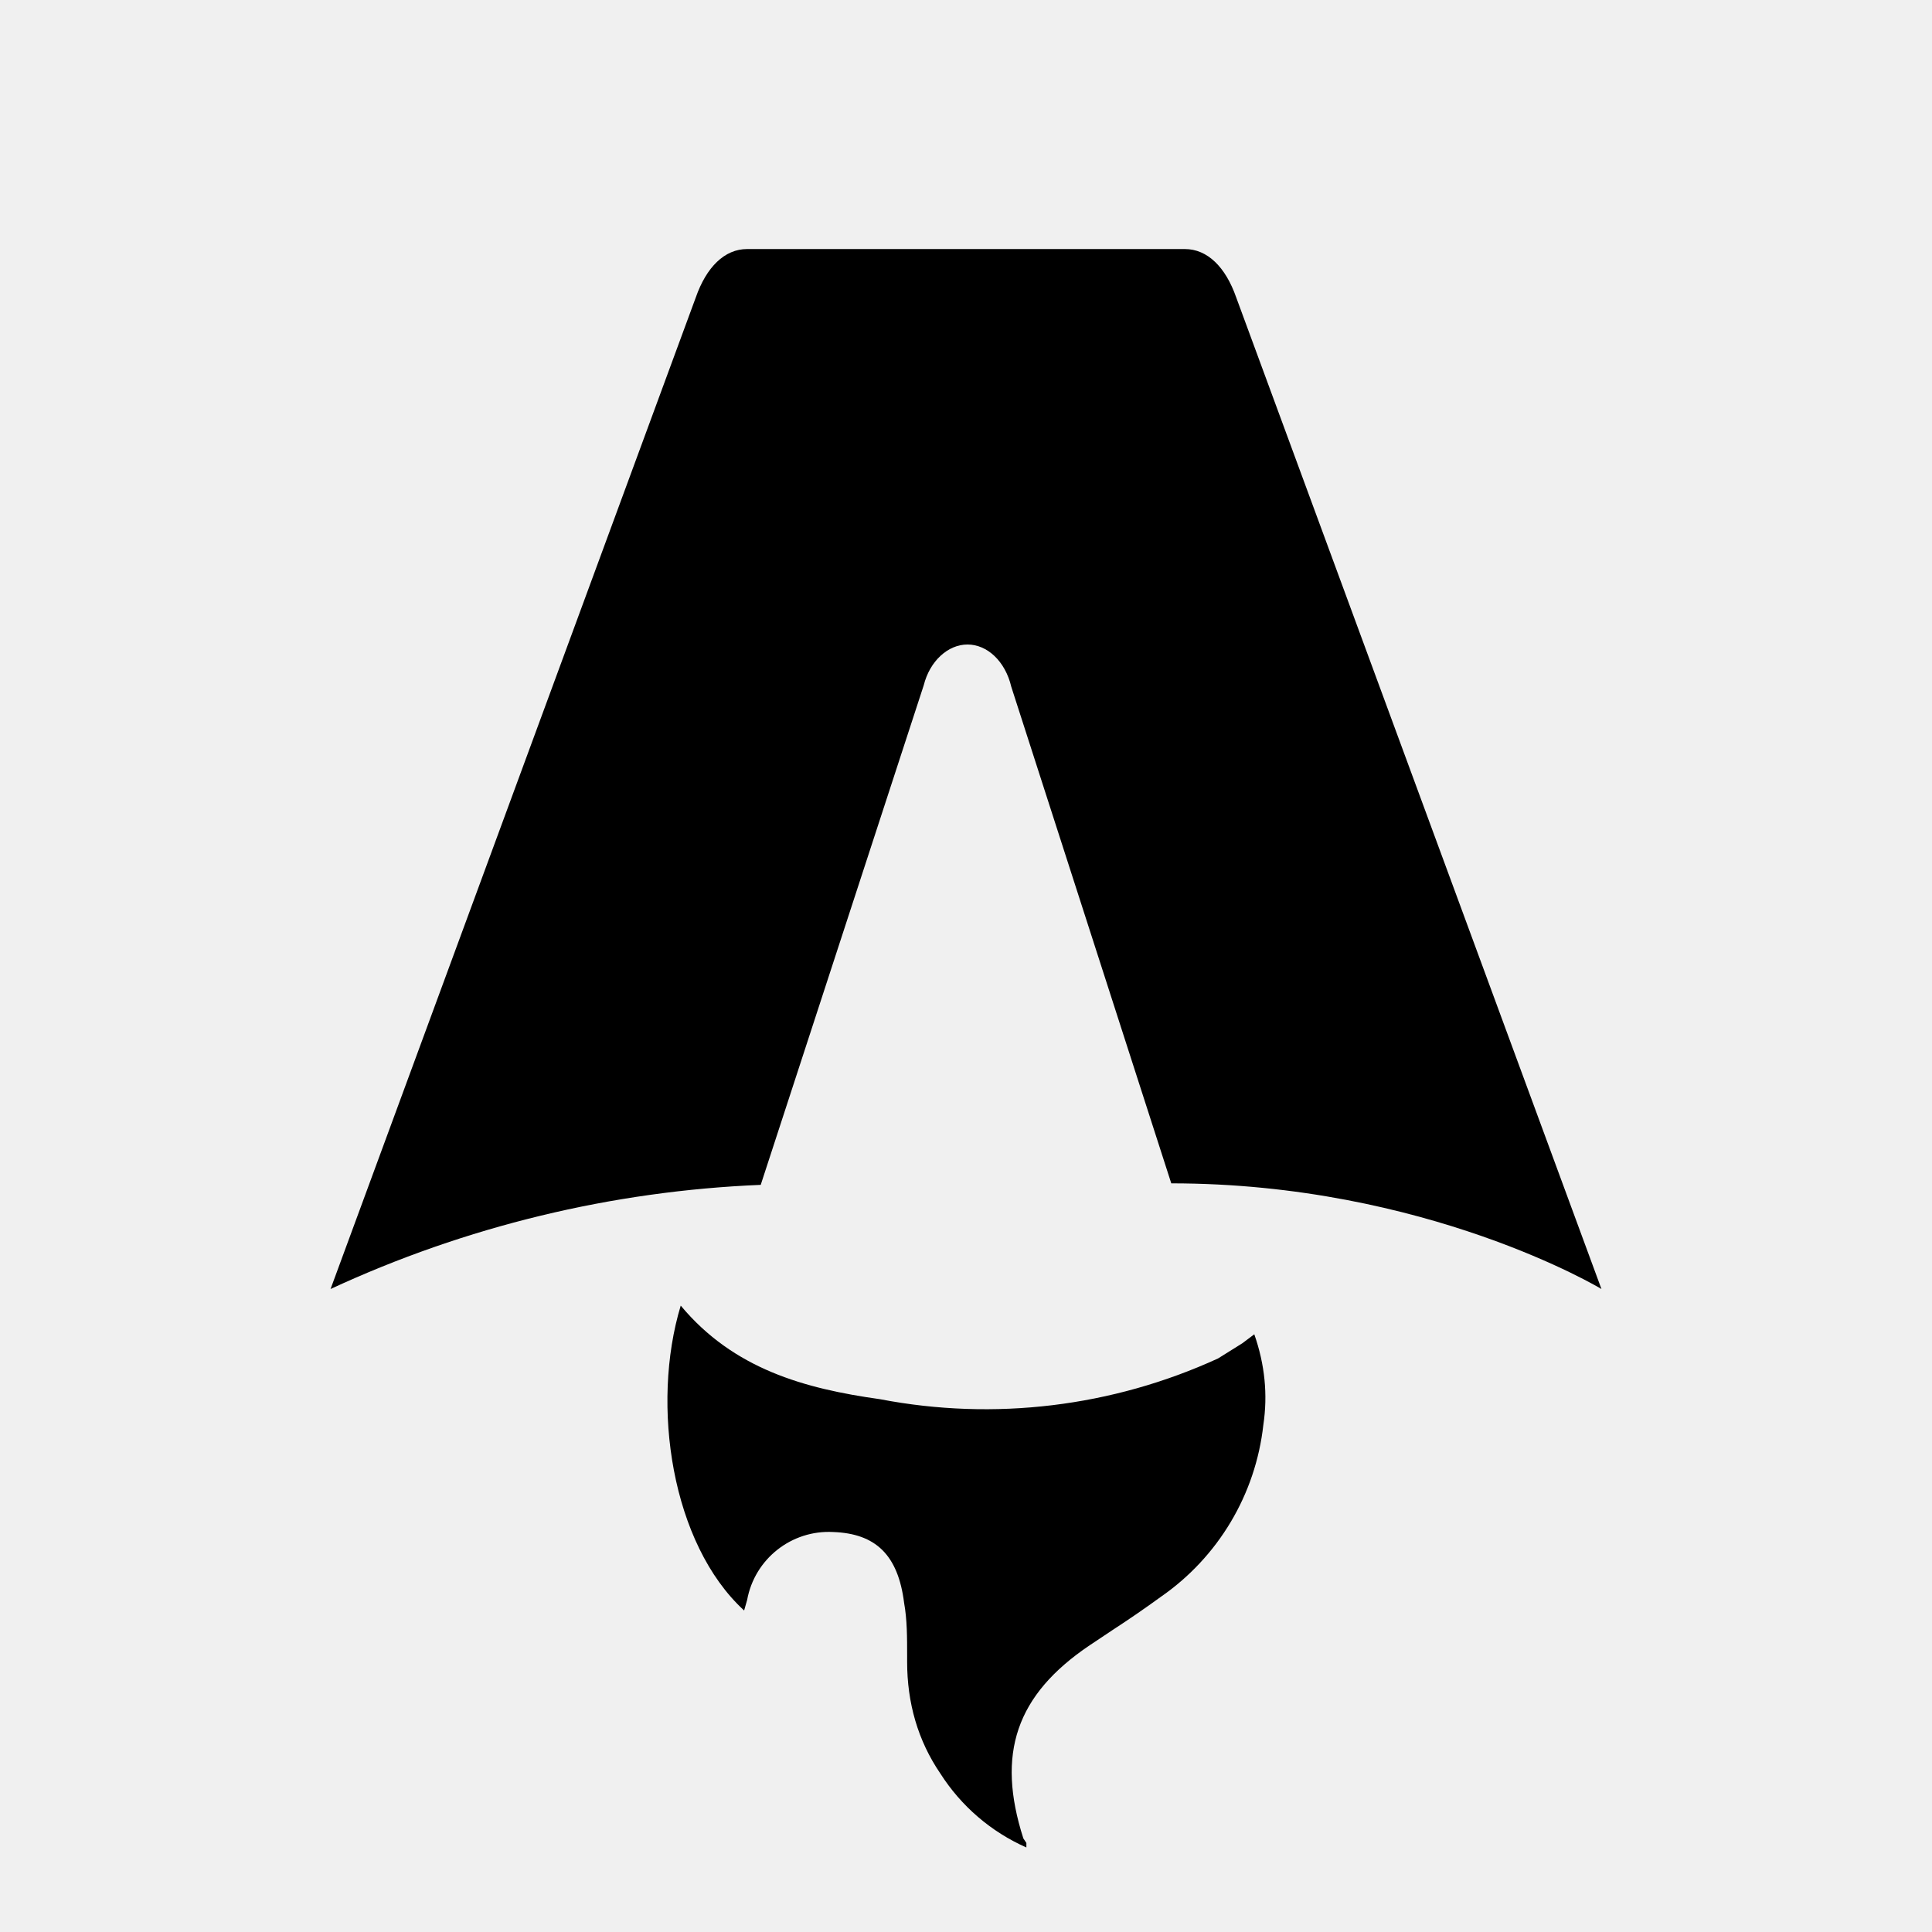
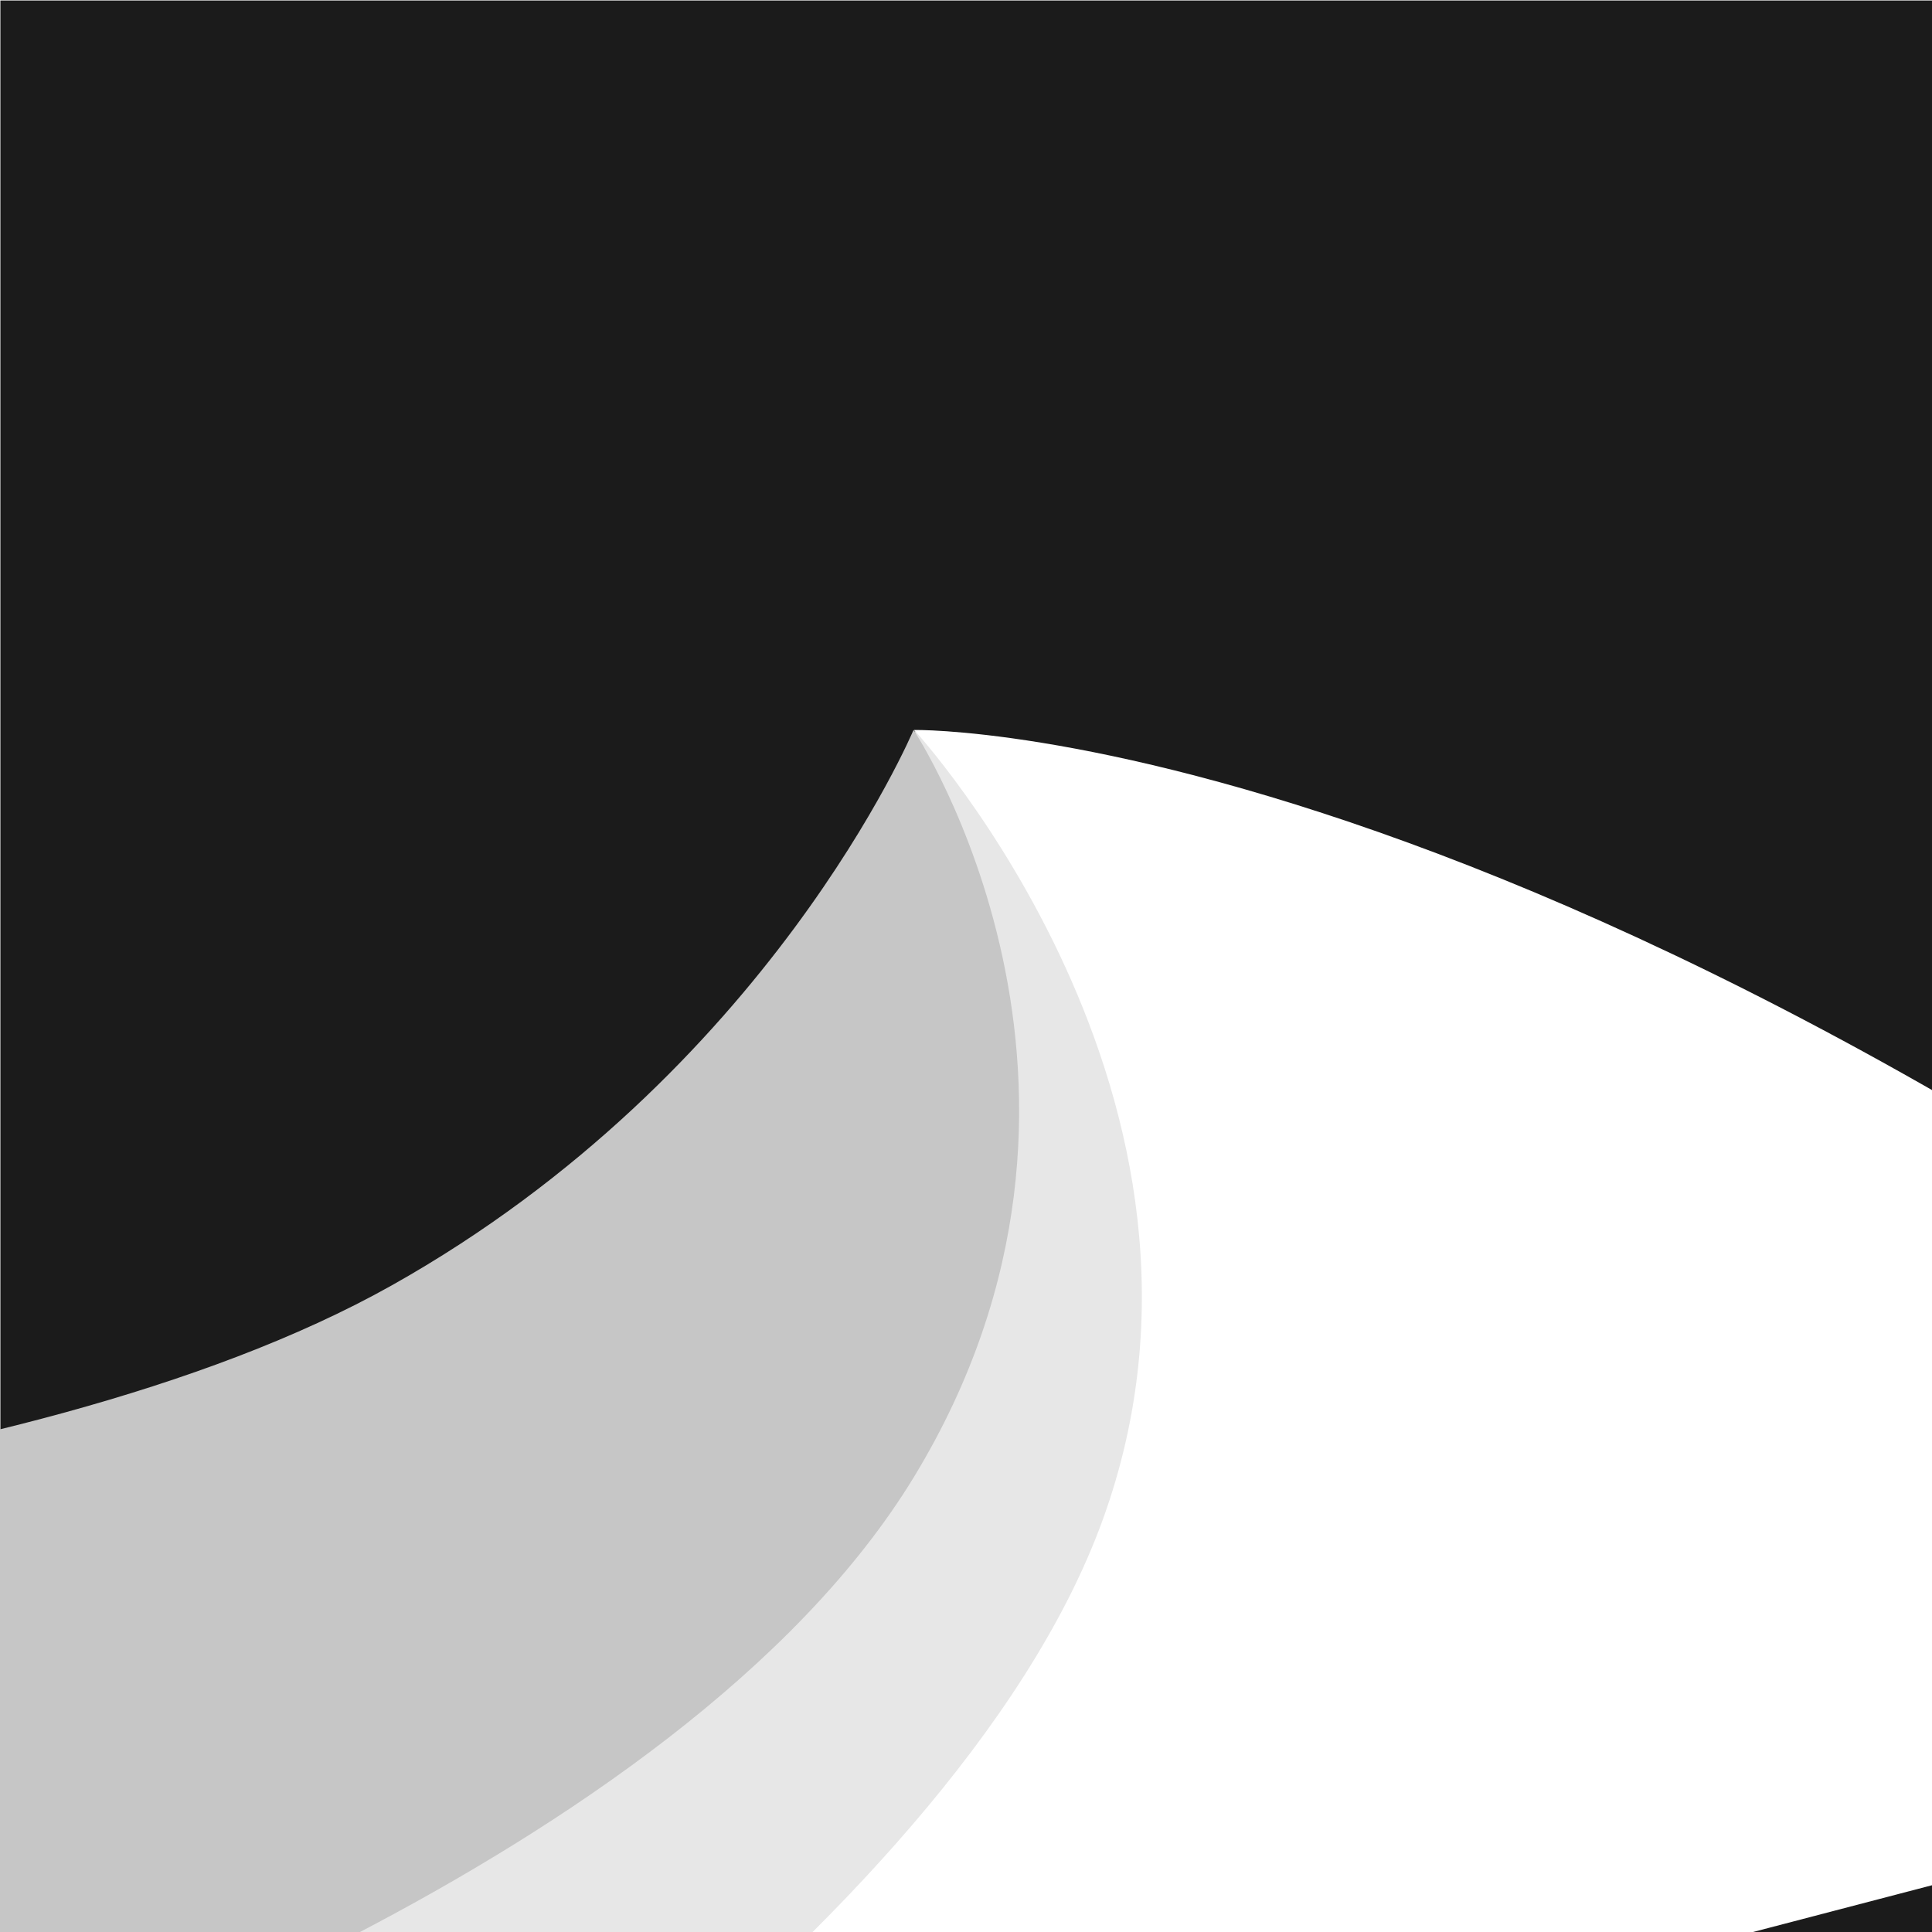
- <svg xmlns="http://www.w3.org/2000/svg" fill="none" viewBox="0 0 128 128">
-   <path d="M50.4 78.5a75.1 75.1 0 0 0-28.5 6.9l24.2-65.7c.7-2 1.9-3.2 3.4-3.2h29c1.5 0 2.7 1.2 3.4 3.2l24.2 65.7s-11.6-7-28.5-7L67 45.5c-.4-1.7-1.6-2.8-2.9-2.8-1.3 0-2.5 1.1-2.9 2.7L50.4 78.5Zm-1.1 28.2Zm-4.2-20.2c-2 6.6-.6 15.8 4.2 20.2a17.5 17.5 0 0 1 .2-.7 5.5 5.5 0 0 1 5.7-4.5c2.8.1 4.3 1.5 4.7 4.7.2 1.1.2 2.3.2 3.5v.4c0 2.7.7 5.2 2.2 7.4a13 13 0 0 0 5.7 4.9v-.3l-.2-.3c-1.8-5.6-.5-9.5 4.4-12.8l1.5-1a73 73 0 0 0 3.2-2.2 16 16 0 0 0 6.8-11.4c.3-2 .1-4-.6-6l-.8.6-1.6 1a37 37 0 0 1-22.4 2.7c-5-.7-9.7-2-13.2-6.2Z" />
-   <style>
-         path { fill: #000; }
-         @media (prefers-color-scheme: dark) {
-             path { fill: #FFF; }
-         }
-     </style>
+ <svg xmlns="http://www.w3.org/2000/svg" version="1.1" width="72" height="72">
+   <svg width="72" height="72" version="1.1" viewBox="0 0 19.05 19.05">
+     <defs>
+       <clipPath id="SvgjsClipPath1001">
+         <circle cx="115.27" cy="135.33" r="9.141" />
+       </clipPath>
+       <clipPath id="SvgjsClipPath1000">
+         <circle cx="115.27" cy="135.33" r="9.141" />
+       </clipPath>
+     </defs>
+     <g transform="translate(-106.13 -126.19)">
+       <rect transform="matrix(1.0421 0 0 1.0421 -4.4639 -5.3074)" x="106.13" y="126.19" width="18.281" height="18.281" clip-path="url(#clipPath7864)" fill="#1b1b1b" />
+       <g transform="matrix(1.0421 0 0 1.0421 -4.4639 -5.3074)" clip-path="url(#clipPath7860)" stroke-width=".96">
+         <path d="m132.15 142c-10.707-9.035-17.374-8.908-17.374-8.908s2.388 3.483 0.948 7.455c-1.44 3.972-7.666 7.747-7.666 7.747z" fill="#fff" />
+         <path d="m108.89 148.35s6.229-3.813 7.67-7.785c1.44-3.972-1.785-7.474-1.785-7.474s1.22 3.091-1.018 6.775c-2.239 3.684-8.923 4.979-8.923 4.979z" fill="#e7e7e7" />
+         <path d="m105.93 146.03s6.606-2.188 8.845-5.872c2.239-3.684-5e-3 -7.067-5e-3 -7.067s-1.363 3.249-4.937 5.256-10.125 2.273-10.125 2.273z" fill="#c6c6c6" />
+       </g>
+     </g>
+   </svg>
+   <style>@media (prefers-color-scheme: light) { :root { filter: none; } }
+ </style>
</svg>
